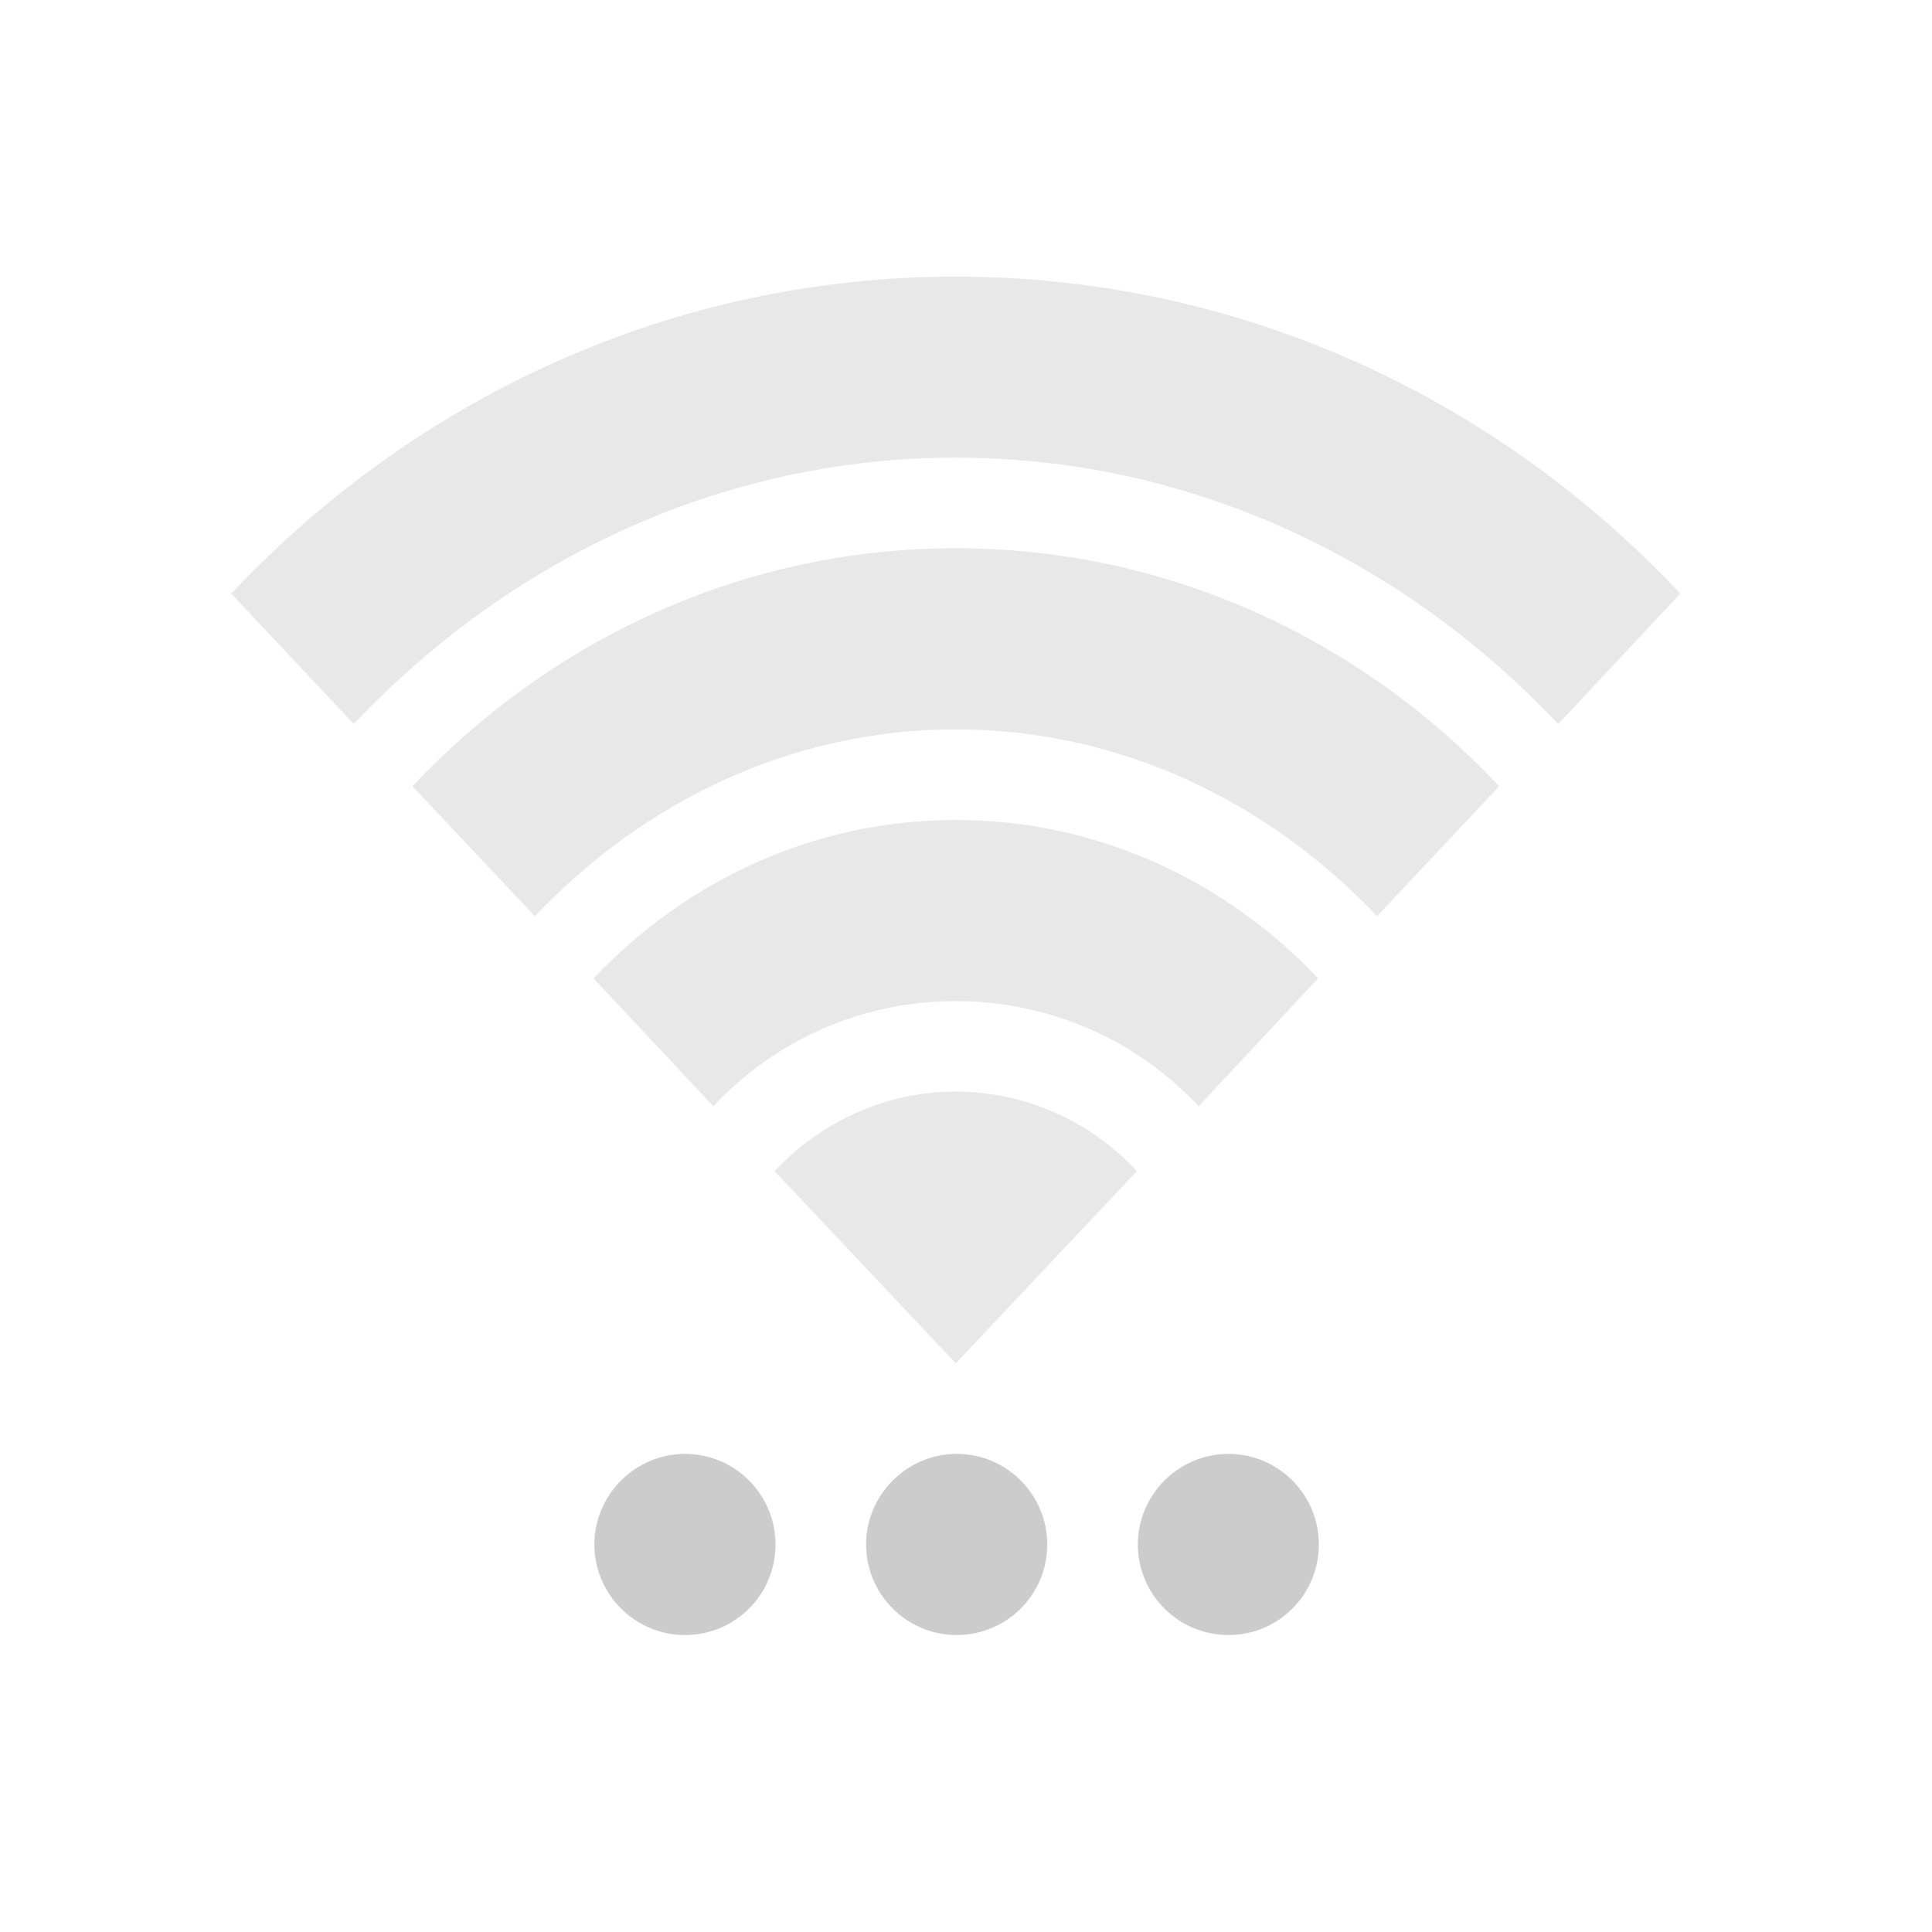
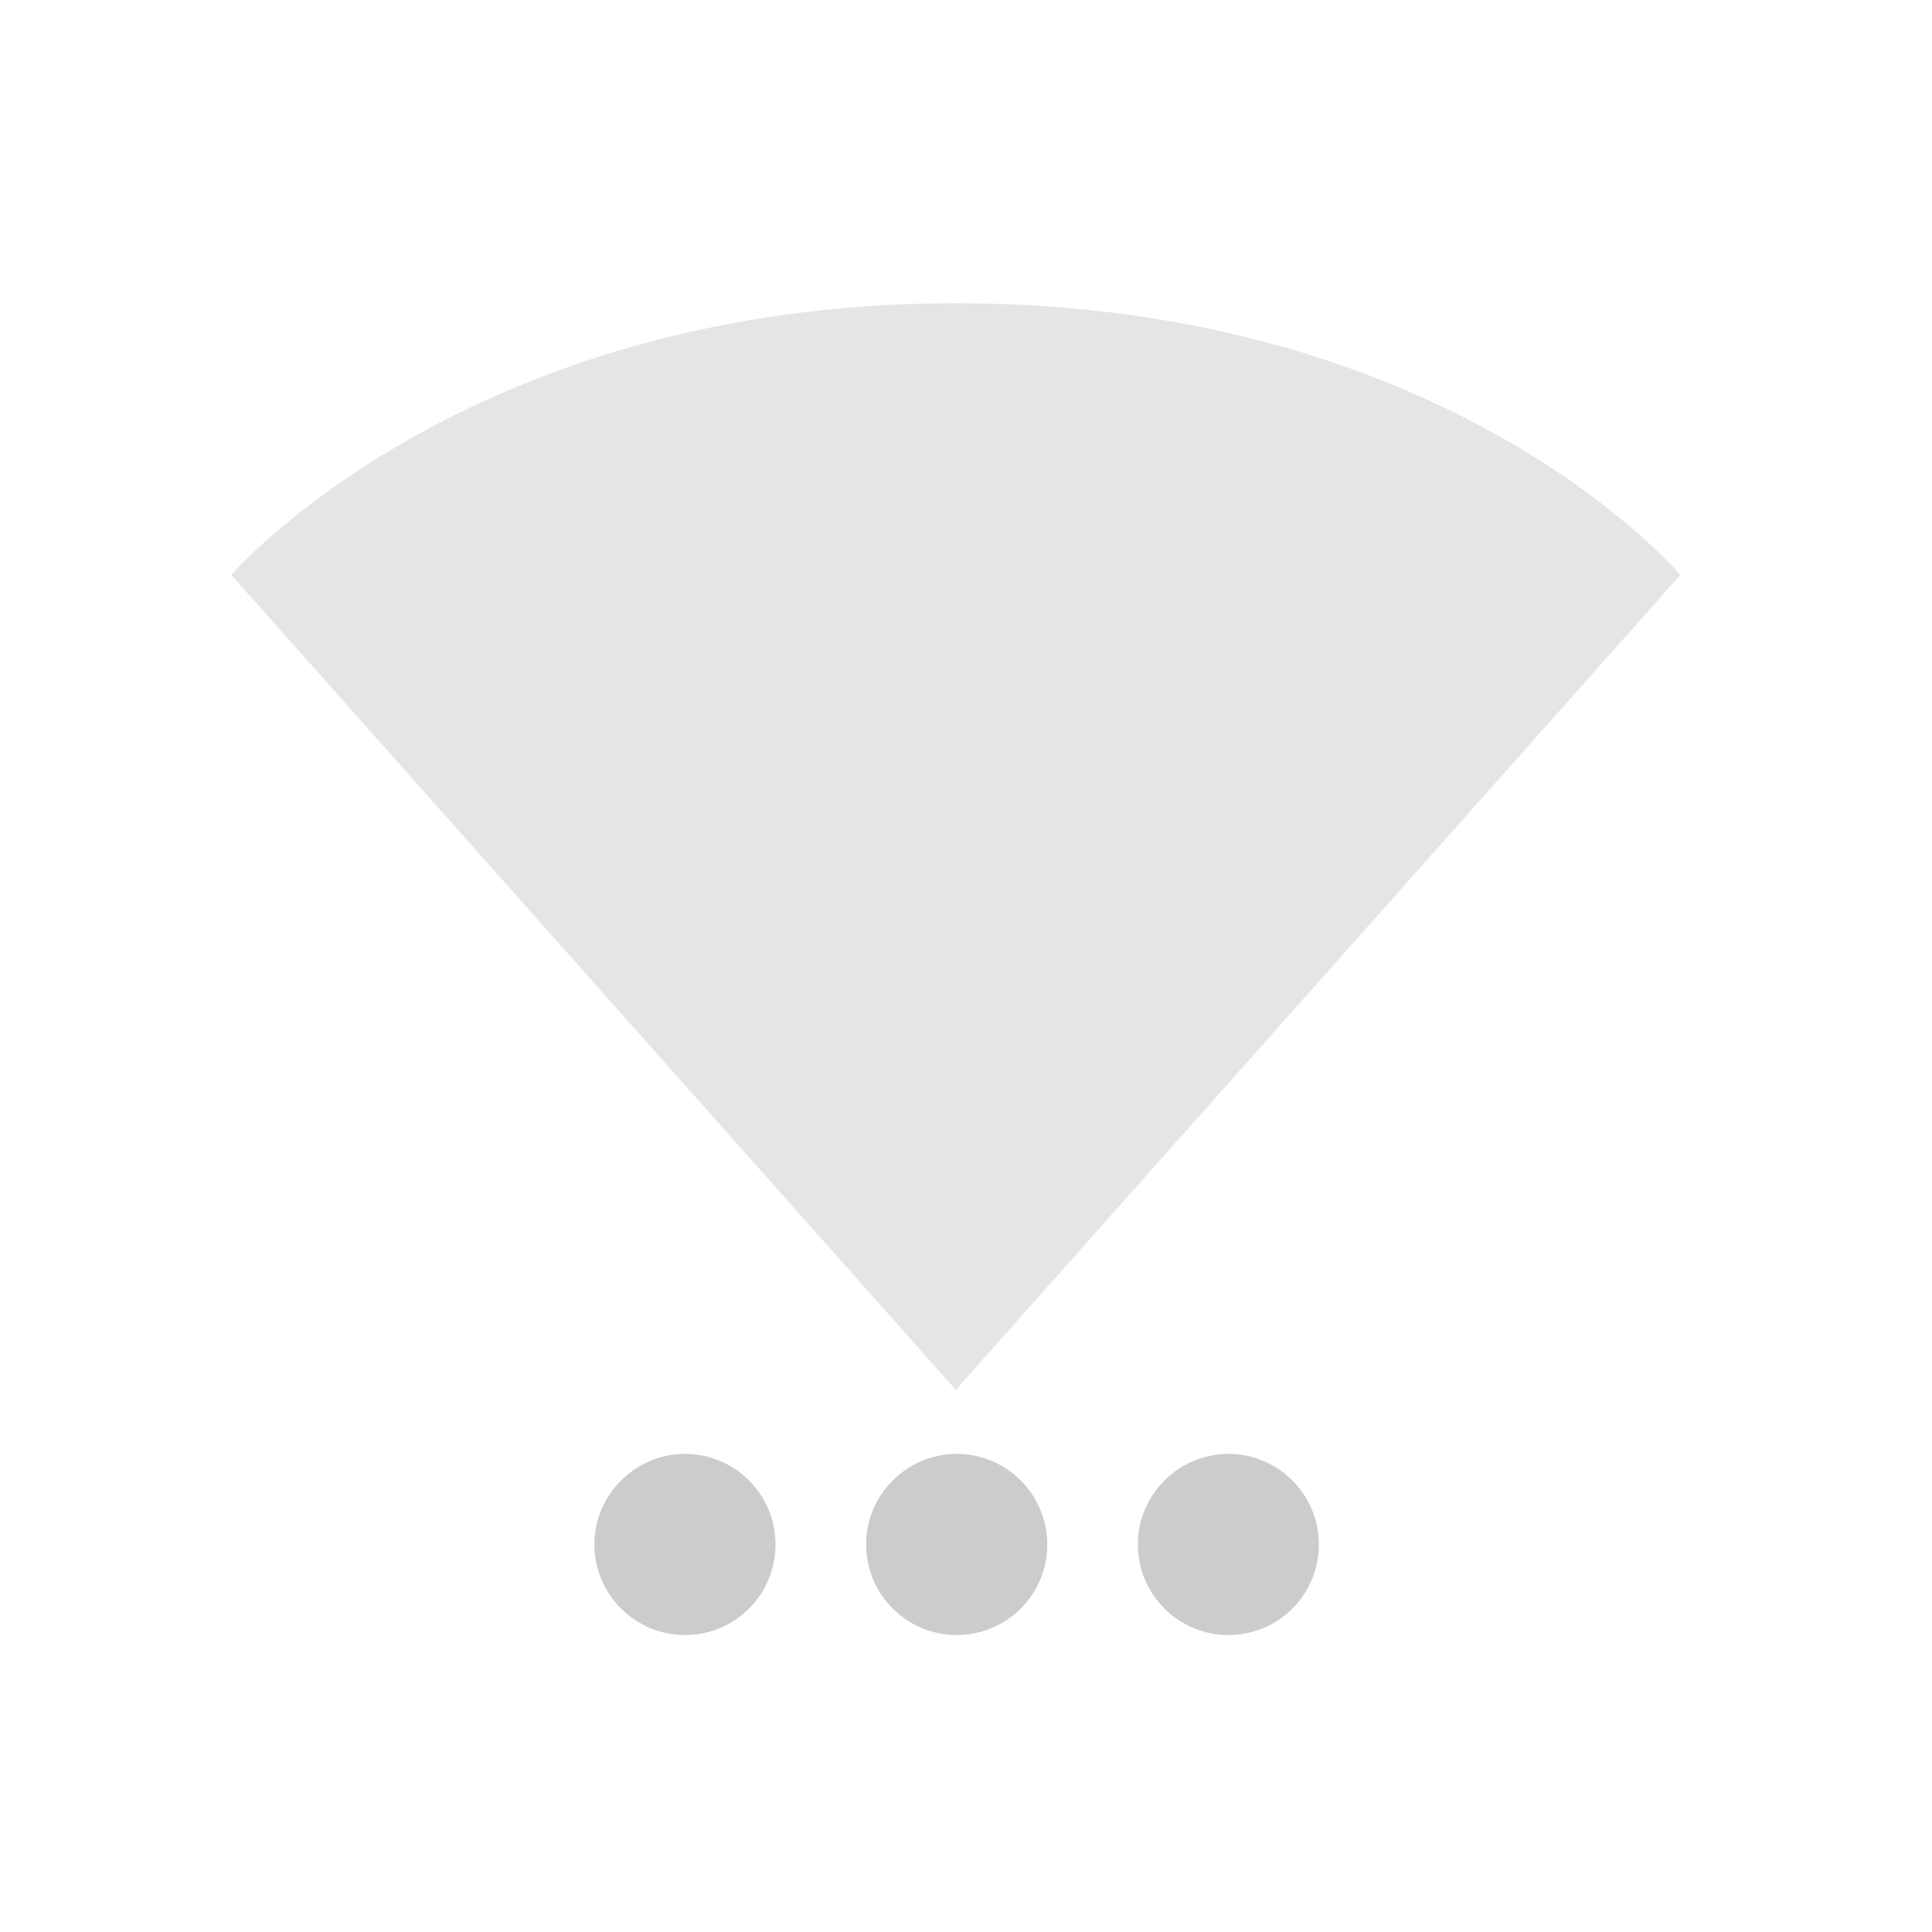
<svg xmlns="http://www.w3.org/2000/svg" width="17pt" height="17pt" viewBox="0 0 17 17" version="1.1">
  <g id="surface1">
-     <path style=" stroke:none;fill-rule:nonzero;fill:rgb(80%,80%,80%);fill-opacity:0.451;" d="M 8.41 2.434 C 5.926 2.434 3.664 3.492 2.035 5.223 L 3.113 6.371 C 4.473 4.93 6.34 4.027 8.41 4.027 C 10.48 4.027 12.352 4.93 13.711 6.371 L 14.785 5.223 C 13.16 3.492 10.895 2.434 8.41 2.434 Z M 8.41 4.824 C 6.547 4.824 4.852 5.621 3.629 6.918 L 4.707 8.062 C 5.66 7.055 6.961 6.418 8.41 6.418 C 9.859 6.418 11.164 7.055 12.117 8.062 L 13.191 6.918 C 11.973 5.621 10.273 4.824 8.41 4.824 Z M 8.41 7.215 C 7.168 7.215 6.039 7.746 5.223 8.609 L 6.277 9.734 C 6.82 9.152 7.582 8.809 8.41 8.809 C 9.238 8.809 10.004 9.152 10.547 9.734 L 11.598 8.609 C 10.785 7.746 9.652 7.215 8.41 7.215 Z M 8.41 9.605 C 7.789 9.605 7.223 9.871 6.816 10.305 L 8.41 11.996 L 10.004 10.305 C 9.598 9.871 9.031 9.605 8.41 9.605 Z M 8.41 9.605 " />
    <path style=" stroke:none;fill-rule:nonzero;fill:rgb(80%,80%,80%);fill-opacity:1;" d="M 11.605 13.59 C 11.605 14.031 11.25 14.387 10.809 14.387 C 10.371 14.387 10.012 14.031 10.012 13.59 C 10.012 13.152 10.371 12.793 10.809 12.793 C 11.25 12.793 11.605 13.152 11.605 13.59 Z M 11.605 13.59 " />
    <path style=" stroke:none;fill-rule:nonzero;fill:rgb(80%,80%,80%);fill-opacity:1;" d="M 9.215 13.59 C 9.215 14.031 8.859 14.387 8.418 14.387 C 7.98 14.387 7.621 14.031 7.621 13.59 C 7.621 13.152 7.98 12.793 8.418 12.793 C 8.859 12.793 9.215 13.152 9.215 13.59 Z M 9.215 13.59 " />
    <path style=" stroke:none;fill-rule:nonzero;fill:rgb(80%,80%,80%);fill-opacity:1;" d="M 6.824 13.59 C 6.824 14.031 6.469 14.387 6.027 14.387 C 5.59 14.387 5.23 14.031 5.23 13.59 C 5.23 13.152 5.59 12.793 6.027 12.793 C 6.469 12.793 6.824 13.152 6.824 13.59 Z M 6.824 13.59 " />
+     <path style=" stroke:none;fill-rule:nonzero;fill:rgb(80%,80%,80%);fill-opacity:0.502;" d="M 8.41 2.668 C 4.094 2.668 2.035 5.059 2.035 5.059 L 8.41 12.23 L 14.785 5.059 C 14.785 5.059 12.781 2.668 8.41 2.668 Z M 8.41 2.668 " />
  </g>
</svg>
